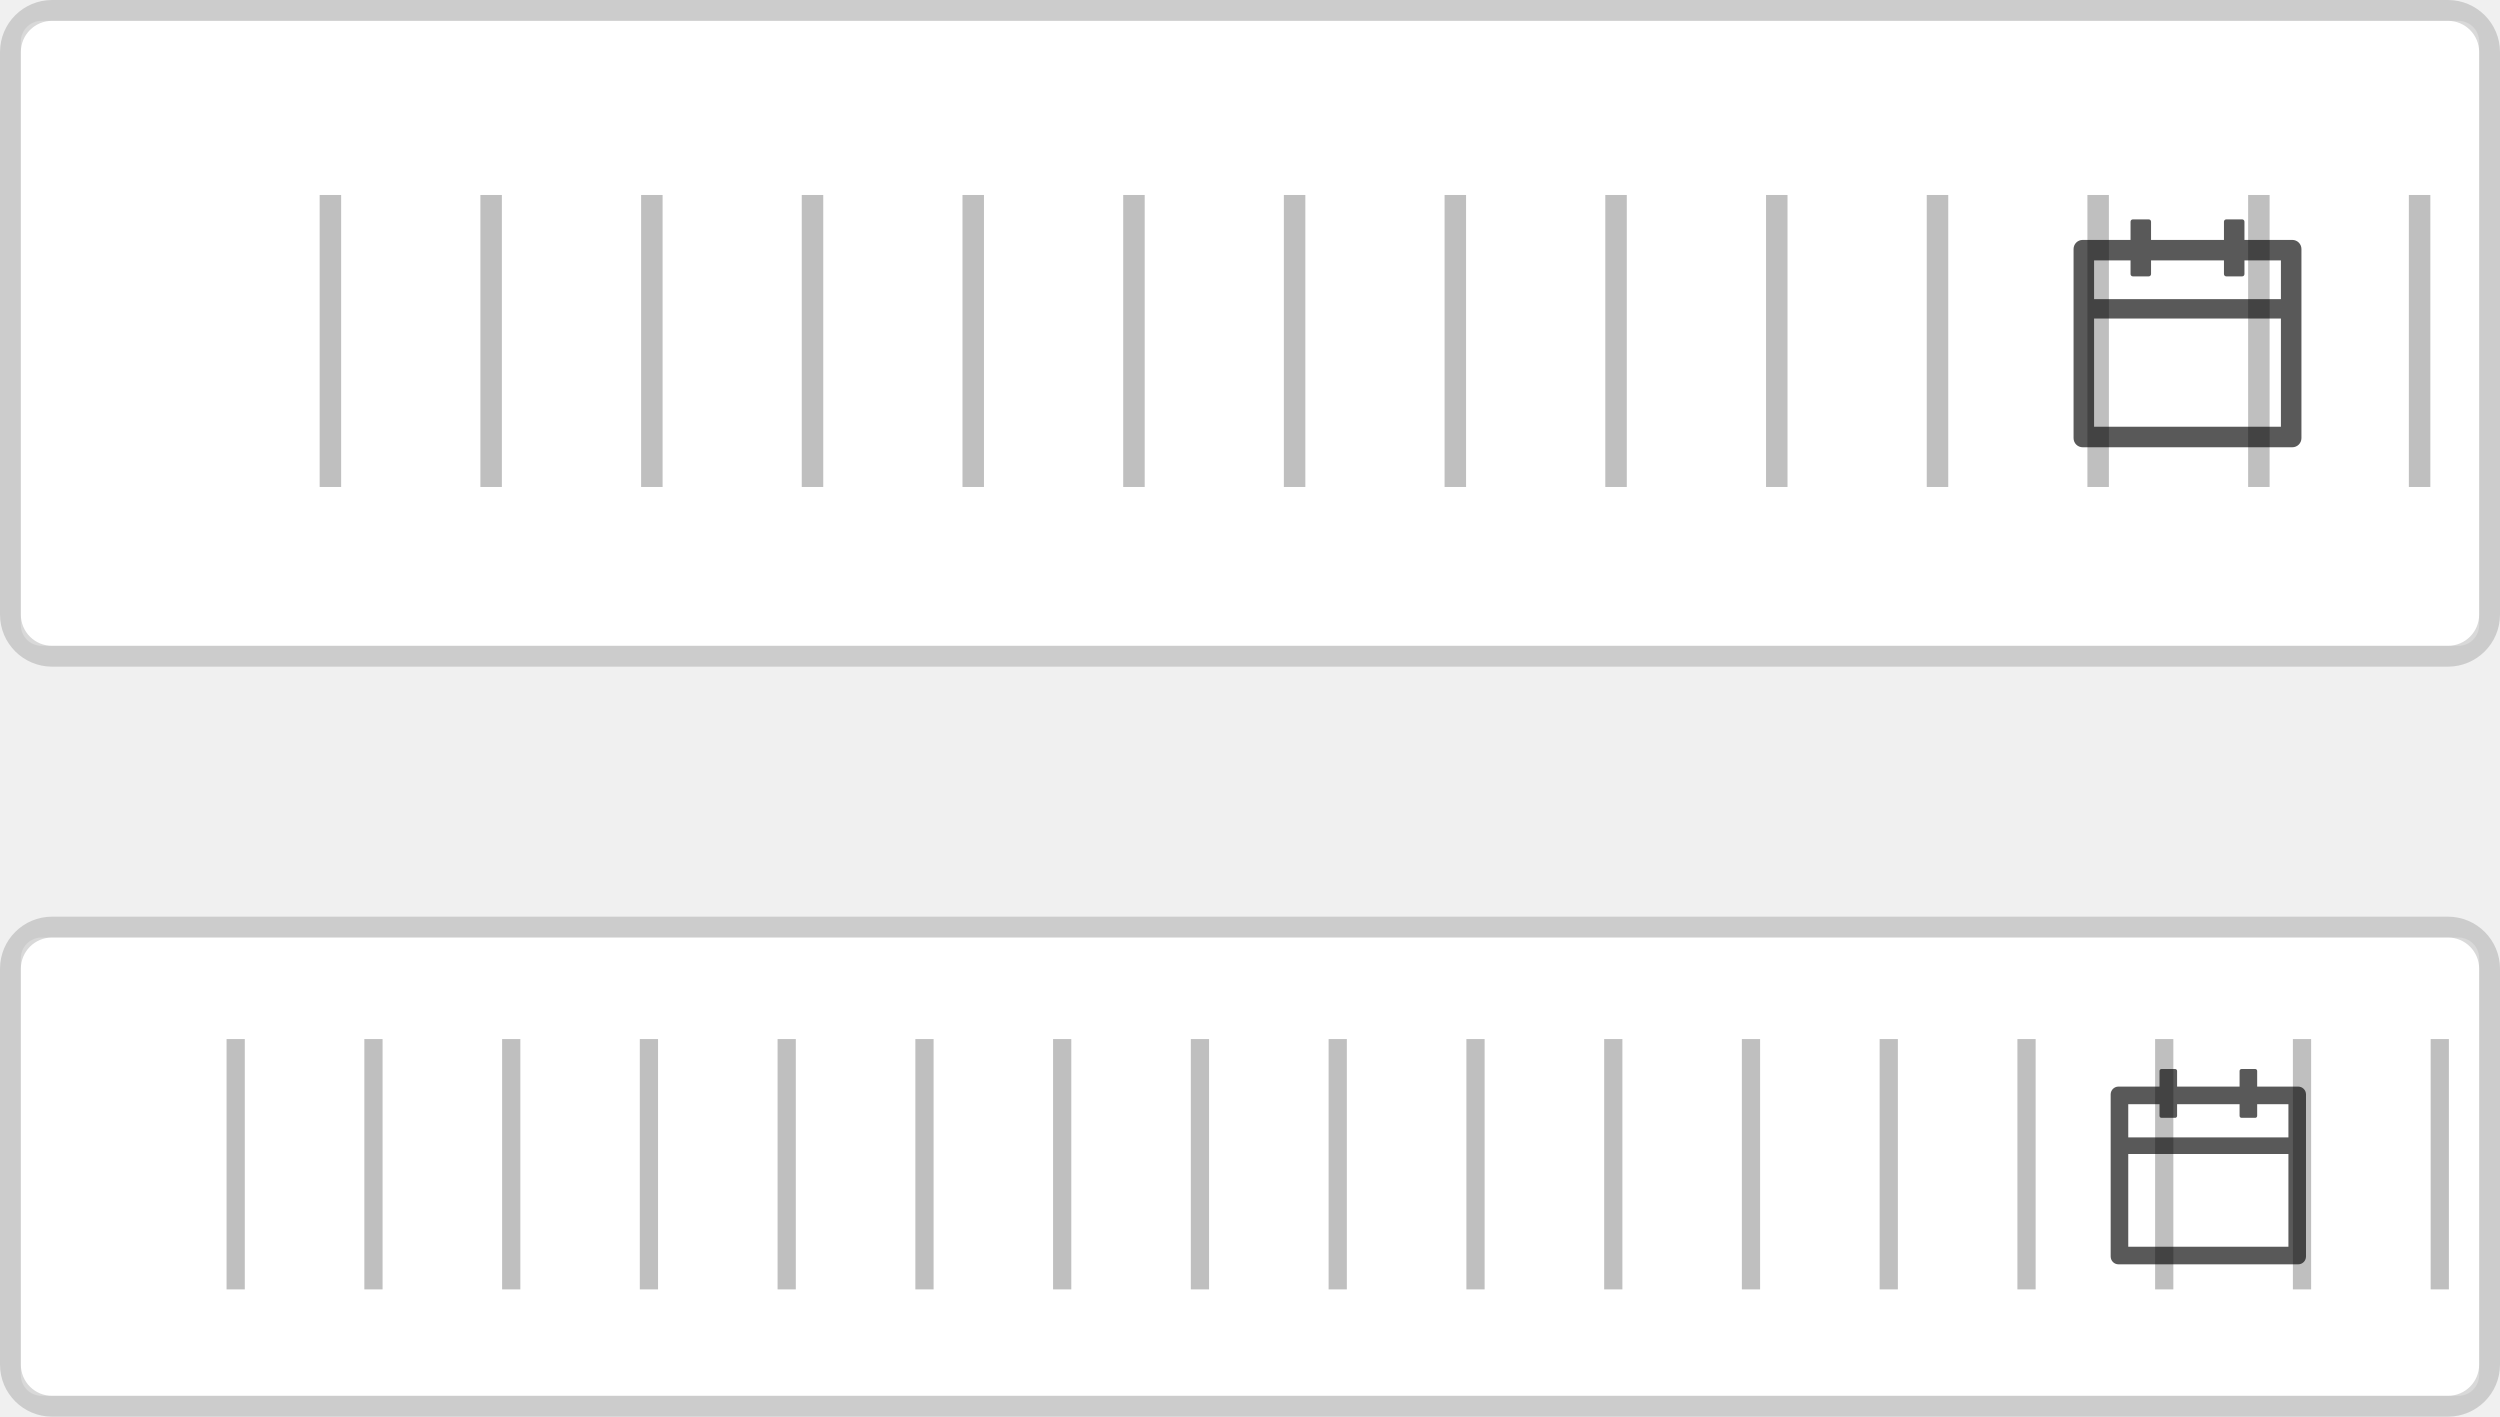
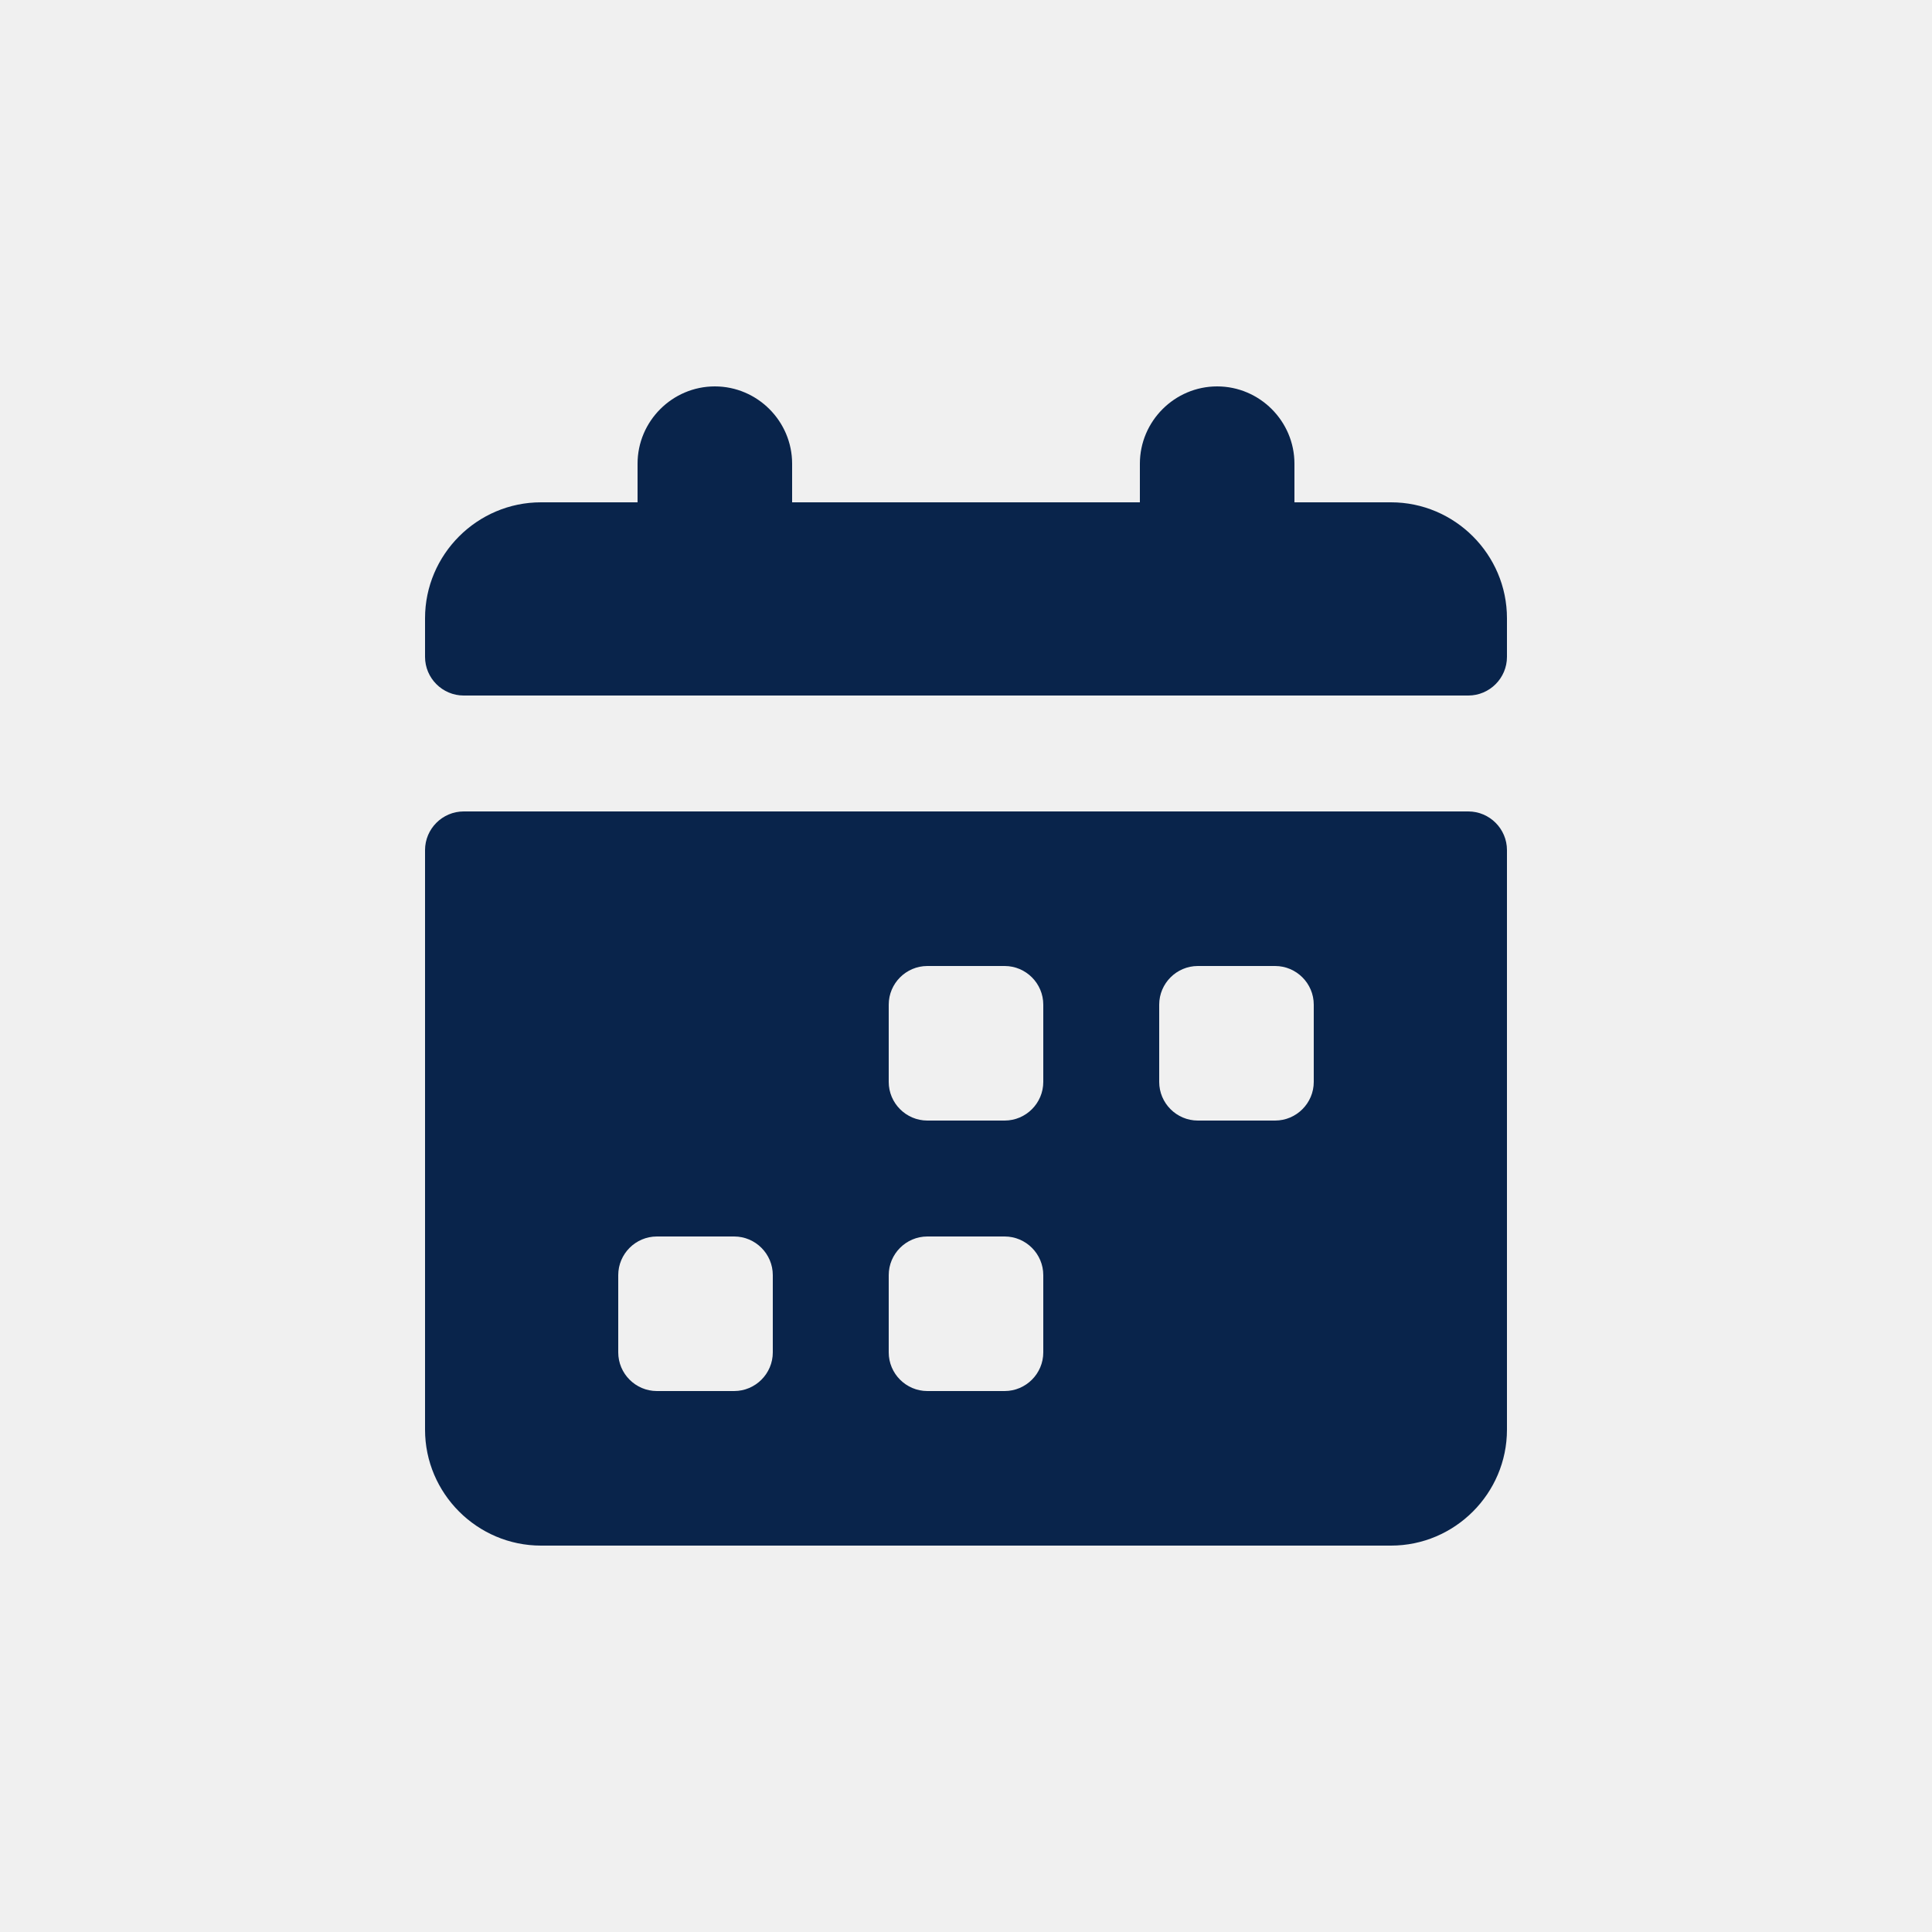
- <svg xmlns="http://www.w3.org/2000/svg" width="120px" height="68px" viewBox="0 0 120 68" version="1.1">
-   <g id="页面-1" stroke="none" stroke-width="1" fill="none" fill-rule="evenodd">
-     <g id="DatePicker" transform="translate(-239, -25)">
-       <g transform="translate(239, 25)">
-         <g id="3.DataEntry/DatePicker/Default">
-           <g id="3.DataEntry/Selecte/Default/Unselected">
-             <g id="3.DataEntry/Input/Default/Basic-#">
-               <g id="9.Box/1.Cards/4.Border" fill-rule="nonzero">
-                 <g id="Z/Shape/RectangleRC/2px/RC-A">
-                   <rect id="BG/fill" fill="#FFFFFF" x="1" y="1" width="118" height="30" rx="1" />
-                   <rect id="outline" stroke="#000000" stroke-width="1" opacity="0.15" x="0.5" y="0.5" width="119" height="31" rx="2" />
-                 </g>
-               </g>
-               <text id="✏️Text" opacity="0.25" font-family="PingFangSC-Regular, PingFang SC" font-size="14" font-weight="normal" line-spacing="22" fill="#000000">
-                 <tspan x="12" y="20">|||||||||||||||||||</tspan>
-               </text>
-             </g>
-             <g id="7.Icon/interface/3.calendar/outline" transform="translate(98, 9)" fill="#000000" fill-rule="nonzero" opacity="0.65">
-               <path d="M12.031,2.516 L9.734,2.516 L9.734,1.641 C9.734,1.58 9.685,1.531 9.625,1.531 L8.859,1.531 C8.799,1.531 8.75,1.58 8.75,1.641 L8.75,2.516 L5.25,2.516 L5.25,1.641 C5.25,1.58 5.201,1.531 5.141,1.531 L4.375,1.531 C4.315,1.531 4.266,1.58 4.266,1.641 L4.266,2.516 L1.969,2.516 C1.727,2.516 1.531,2.711 1.531,2.953 L1.531,12.031 C1.531,12.273 1.727,12.469 1.969,12.469 L12.031,12.469 C12.273,12.469 12.469,12.273 12.469,12.031 L12.469,2.953 C12.469,2.711 12.273,2.516 12.031,2.516 Z M11.484,11.484 L2.516,11.484 L2.516,6.289 L11.484,6.289 L11.484,11.484 Z M2.516,5.359 L2.516,3.5 L4.266,3.5 L4.266,4.156 C4.266,4.216 4.315,4.266 4.375,4.266 L5.141,4.266 C5.201,4.266 5.25,4.216 5.25,4.156 L5.25,3.5 L8.75,3.5 L8.75,4.156 C8.75,4.216 8.799,4.266 8.859,4.266 L9.625,4.266 C9.685,4.266 9.734,4.216 9.734,4.156 L9.734,3.5 L11.484,3.5 L11.484,5.359 L2.516,5.359 Z" id="fill" />
-             </g>
-           </g>
-         </g>
-         <g id="3.DataEntry/DatePicker/Small" transform="translate(0, 44)">
-           <g id="3.DataEntry/Selecte/Small/Unselected">
-             <g id="3.DataEntry/Input/Small/Basic-#">
-               <g id="9.Box/1.Cards/4.Border" fill-rule="nonzero">
-                 <g id="Z/Shape/RectangleRC/2px/RC-A">
-                   <rect id="BG/fill" fill="#FFFFFF" x="1" y="1" width="118" height="22" rx="1" />
-                   <rect id="outline" stroke="#000000" stroke-width="1" opacity="0.15" x="0.5" y="0.5" width="119" height="23" rx="2" />
-                 </g>
-               </g>
-               <text id="✏️Text" opacity="0.25" font-family="PingFangSC-Regular, PingFang SC" font-size="12" font-weight="normal" line-spacing="20" fill="#000000">
-                 <tspan x="8" y="15"> |||||||||||||||||||||</tspan>
-               </text>
-             </g>
-             <g id="7.Icon/interface/3.calendar/outline" transform="translate(100, 6)" fill="#000000" fill-rule="nonzero" opacity="0.65">
-               <path d="M10.312,2.156 L8.344,2.156 L8.344,1.406 C8.344,1.355 8.302,1.312 8.25,1.312 L7.594,1.312 C7.542,1.312 7.5,1.355 7.5,1.406 L7.5,2.156 L4.5,2.156 L4.5,1.406 C4.5,1.355 4.458,1.312 4.406,1.312 L3.75,1.312 C3.698,1.312 3.656,1.355 3.656,1.406 L3.656,2.156 L1.688,2.156 C1.48,2.156 1.312,2.324 1.312,2.531 L1.312,10.312 C1.312,10.52 1.48,10.688 1.688,10.688 L10.312,10.688 C10.52,10.688 10.688,10.52 10.688,10.312 L10.688,2.531 C10.688,2.324 10.52,2.156 10.312,2.156 Z M9.844,9.844 L2.156,9.844 L2.156,5.391 L9.844,5.391 L9.844,9.844 Z M2.156,4.594 L2.156,3 L3.656,3 L3.656,3.562 C3.656,3.614 3.698,3.656 3.75,3.656 L4.406,3.656 C4.458,3.656 4.5,3.614 4.5,3.562 L4.5,3 L7.5,3 L7.5,3.562 C7.5,3.614 7.542,3.656 7.594,3.656 L8.25,3.656 C8.302,3.656 8.344,3.614 8.344,3.562 L8.344,3 L9.844,3 L9.844,4.594 L2.156,4.594 Z" id="fill" />
-             </g>
-           </g>
-         </g>
-       </g>
-     </g>
-   </g>
+ <svg xmlns="http://www.w3.org/2000/svg" fill="#09244B" width="800px" height="800px" viewBox="0 0 100 100" enable-background="new 0 0 100 100" xml:space="preserve">
+   <path d="M76,42H24c-1.1,0-2,0.9-2,2v30c0,3.3,2.7,6,6,6h44c3.3,0,6-2.7,6-6V44C78,42.9,77.1,42,76,42z M40,70  c0,1.1-0.9,2-2,2h-4c-1.1,0-2-0.9-2-2v-4c0-1.1,0.9-2,2-2h4c1.1,0,2,0.9,2,2V70z M54,70c0,1.1-0.9,2-2,2h-4c-1.1,0-2-0.9-2-2v-4  c0-1.1,0.9-2,2-2h4c1.1,0,2,0.9,2,2V70z M54,56c0,1.1-0.9,2-2,2h-4c-1.1,0-2-0.9-2-2v-4c0-1.1,0.9-2,2-2h4c1.1,0,2,0.9,2,2V56z   M68,56c0,1.1-0.9,2-2,2h-4c-1.1,0-2-0.9-2-2v-4c0-1.1,0.9-2,2-2h4c1.1,0,2,0.9,2,2V56z M72,26h-5v-2c0-2.2-1.8-4-4-4s-4,1.8-4,4v2  H41v-2c0-2.2-1.8-4-4-4s-4,1.8-4,4v2h-5c-3.3,0-6,2.7-6,6v2c0,1.1,0.9,2,2,2h52c1.1,0,2-0.9,2-2v-2C78,28.7,75.3,26,72,26z" />
</svg>
